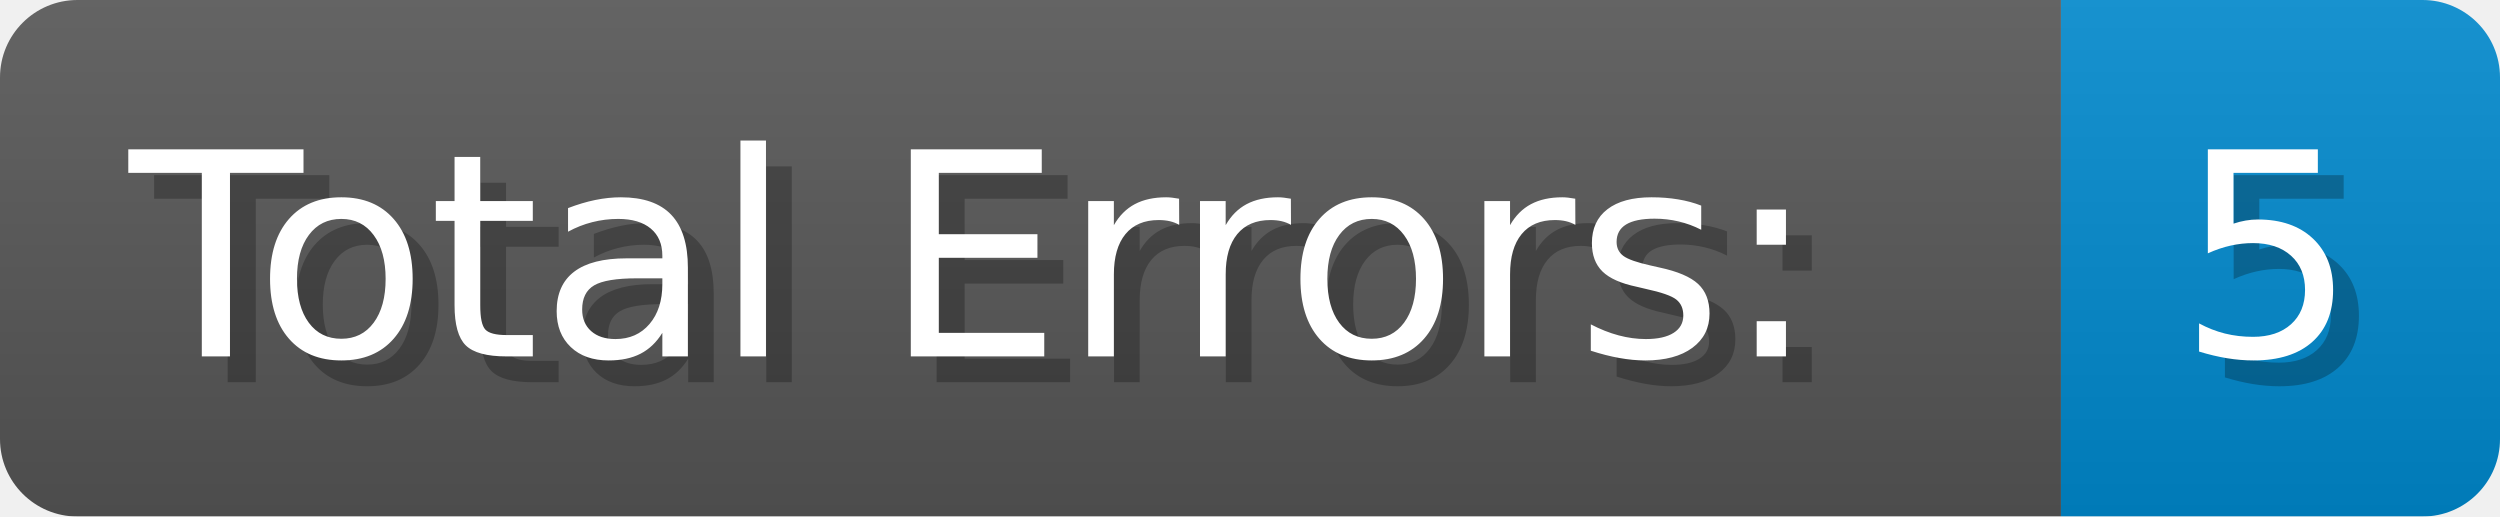
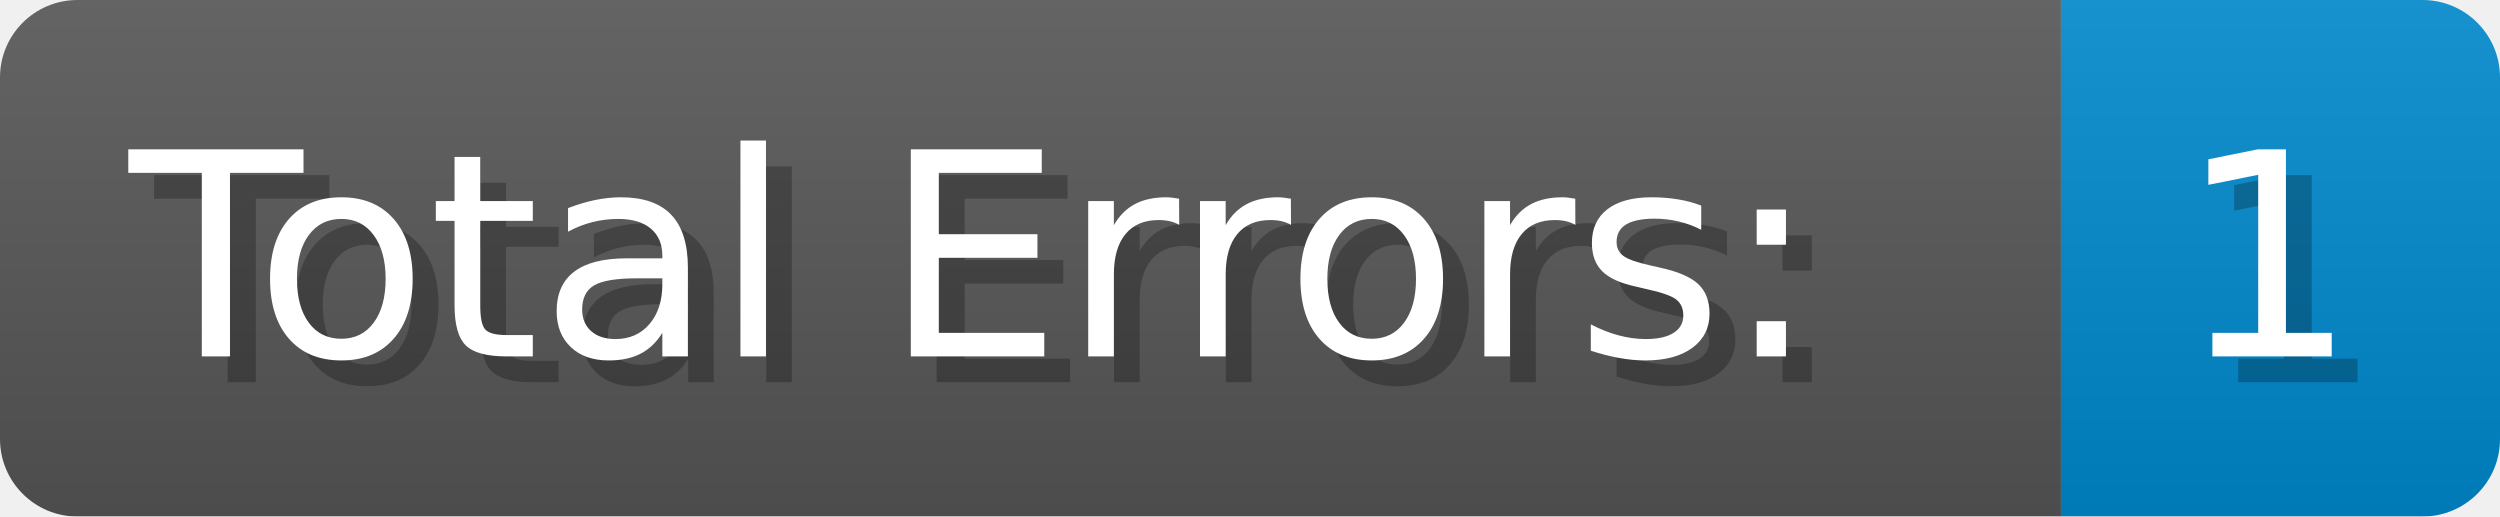
- <svg xmlns="http://www.w3.org/2000/svg" width="145.2" height="30" viewBox="0 0 968 200" role="img" aria-label="Total Errors:: 5">
+ <svg xmlns="http://www.w3.org/2000/svg" width="145.2" height="30" viewBox="0 0 968 200" role="img" aria-label="Total Errors:: 1">
  <linearGradient id="a" x2="0" y2="100%">
    <stop offset="0" stop-opacity=".1" stop-color="#EEE" />
    <stop offset="1" stop-opacity=".1" />
  </linearGradient>
  <mask id="m">
    <rect width="968" height="200" rx="30" fill="#FFF" />
  </mask>
  <g mask="url(#m)">
    <rect width="798" height="200" fill="#555" />
    <rect width="170" height="200" fill="#08C" x="798" />
    <rect width="968" height="200" fill="url(#a)" />
  </g>
  <g aria-hidden="true" fill="#fff" text-anchor="start" font-family="Verdana,DejaVu Sans,sans-serif" font-size="110">
    <text x="60" y="148" textLength="698" fill="#000" opacity="0.25">Total Errors:</text>
    <text x="50" y="138" textLength="698">Total Errors:</text>
-     <text x="853" y="148" textLength="70" fill="#000" opacity="0.25">5</text>
-     <text x="843" y="138" textLength="70">5</text>
+     <text x="853" y="148" textLength="70" fill="#000" opacity="0.25">1</text>
+     <text x="843" y="138" textLength="70">1</text>
  </g>
</svg>
